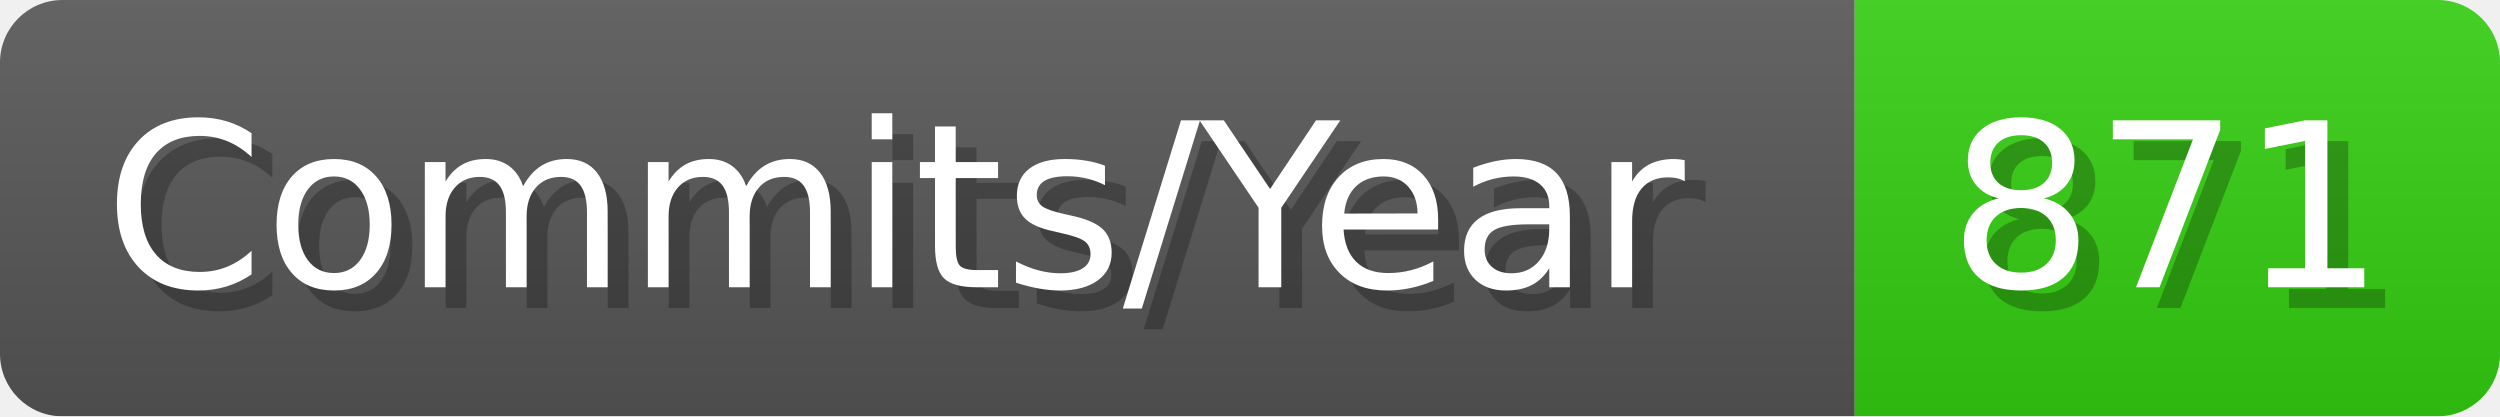
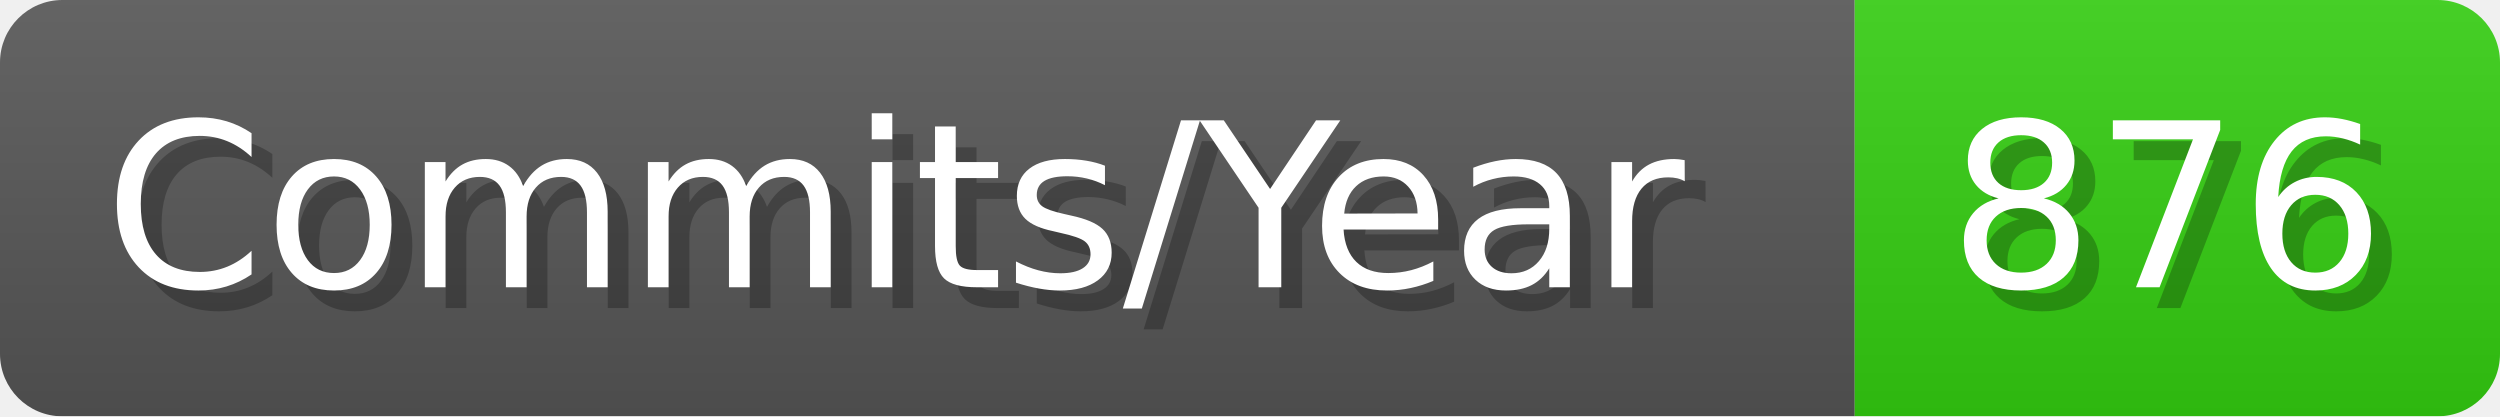
- <svg xmlns="http://www.w3.org/2000/svg" width="120.1" height="20" viewBox="0 0 1201 200" role="img" aria-label="Commits/Year: 871">
+ <svg xmlns="http://www.w3.org/2000/svg" width="120.1" height="20" viewBox="0 0 1201 200" role="img" aria-label="Commits/Year: 876">
  <linearGradient id="aUPdi" x2="0" y2="100%">
    <stop offset="0" stop-opacity=".1" stop-color="#EEE" />
    <stop offset="1" stop-opacity=".1" />
  </linearGradient>
  <mask id="WfAiQ">
    <rect width="1201" height="200" rx="30" fill="#FFF" />
  </mask>
  <g mask="url(#WfAiQ)">
    <rect width="891" height="200" fill="#555" />
    <rect width="310" height="200" fill="#3C1" x="891" />
    <rect width="1201" height="200" fill="url(#aUPdi)" />
  </g>
  <g aria-hidden="true" fill="#fff" text-anchor="start" font-family="Verdana,DejaVu Sans,sans-serif" font-size="110">
    <text x="60" y="148" textLength="791" fill="#000" opacity="0.25">Commits/Year</text>
    <text x="50" y="138" textLength="791">Commits/Year</text>
-     <text x="946" y="148" textLength="210" fill="#000" opacity="0.25">871</text>
-     <text x="936" y="138" textLength="210">871</text>
+     <text x="946" y="148" textLength="210" fill="#000" opacity="0.25">876</text>
+     <text x="936" y="138" textLength="210">876</text>
  </g>
</svg>
